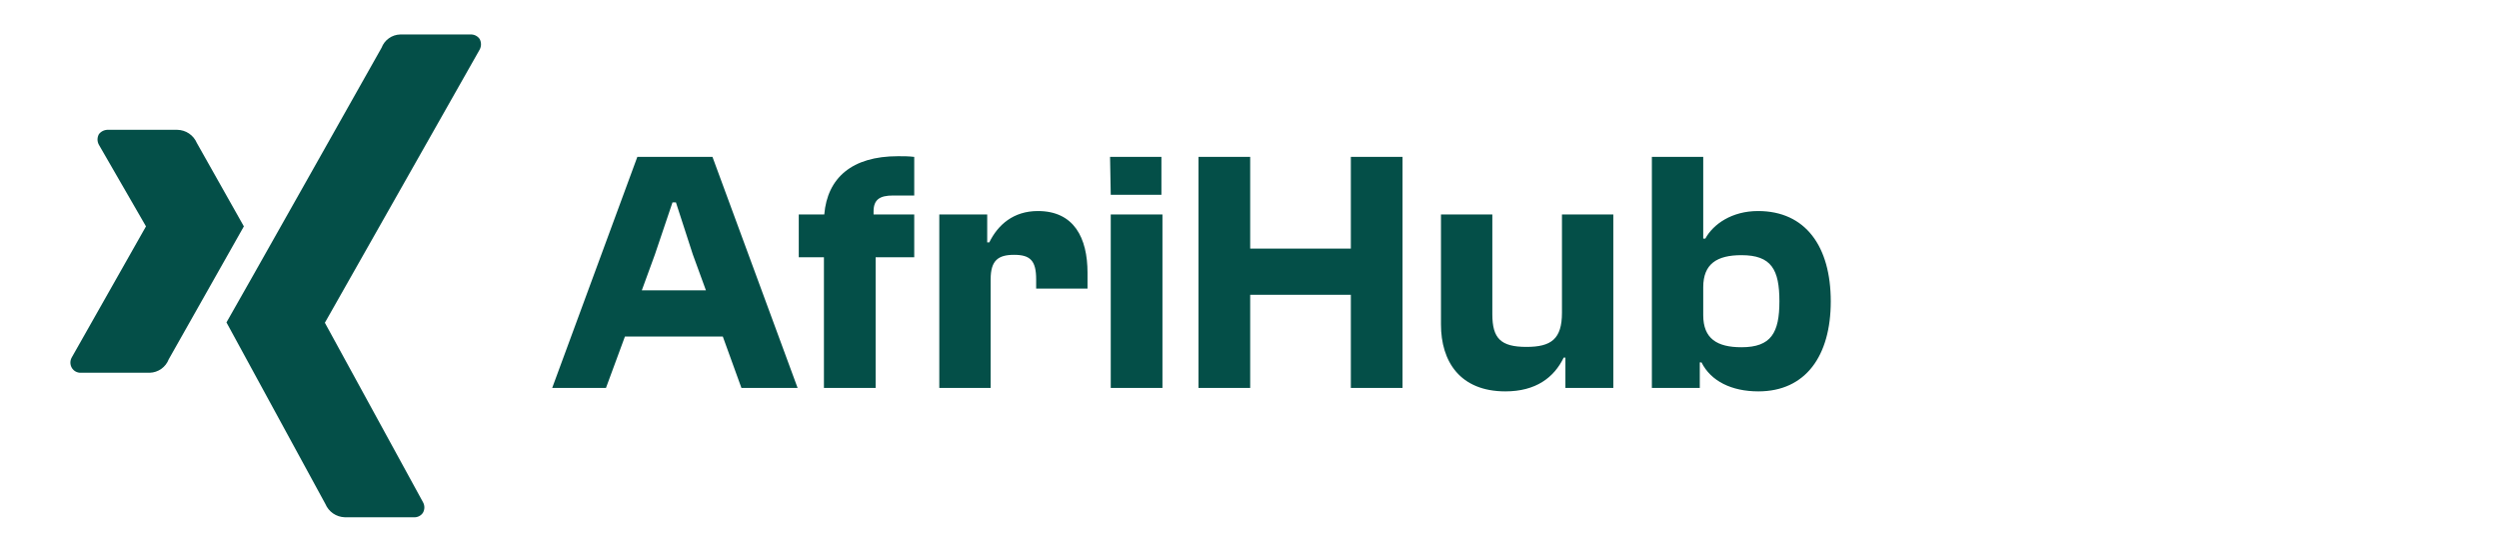
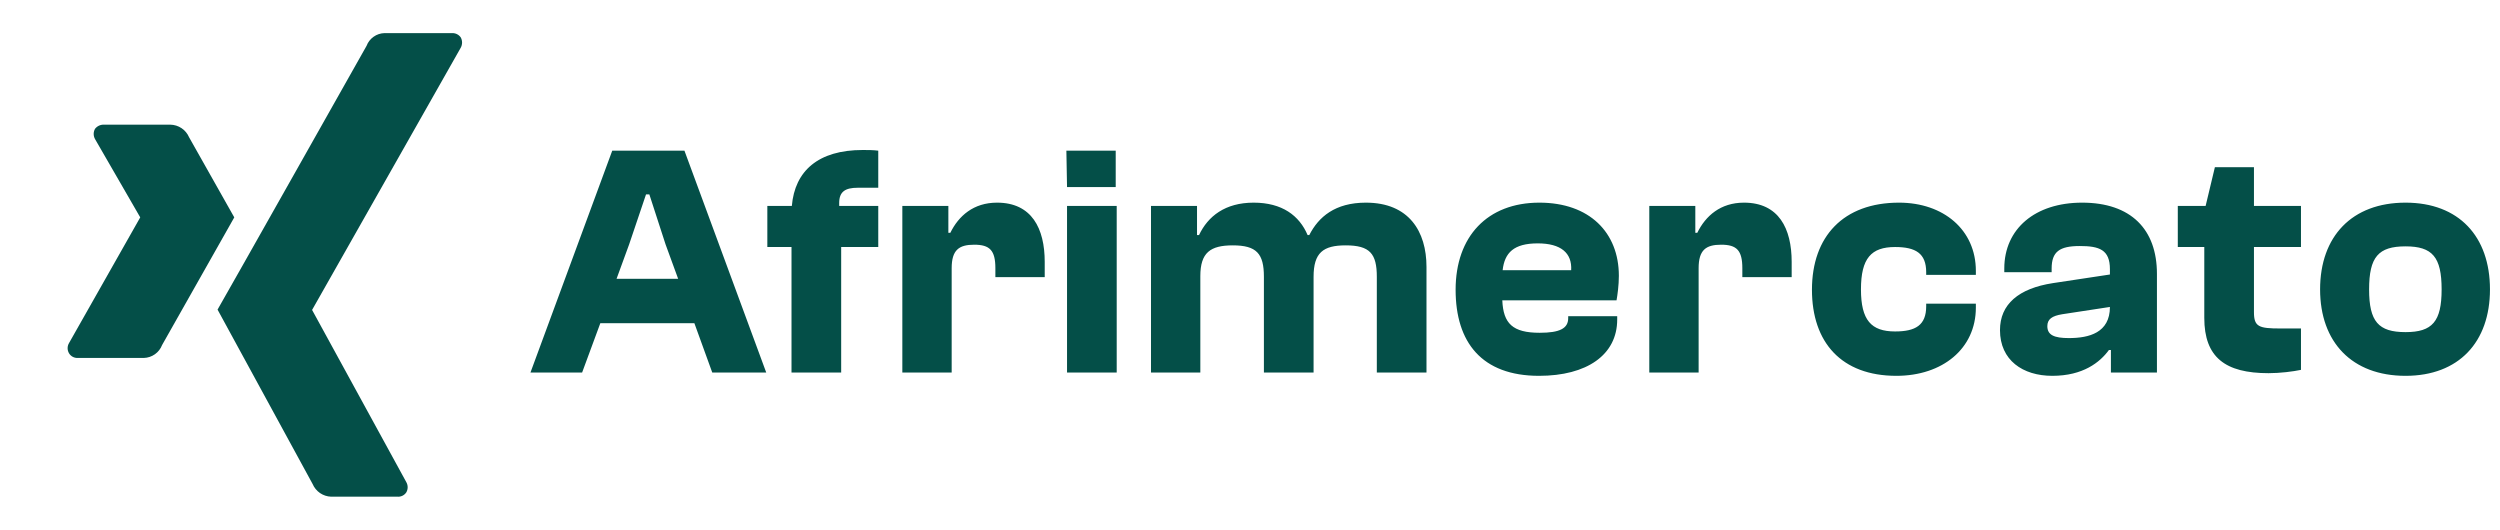
- <svg xmlns="http://www.w3.org/2000/svg" width="145" height="32" viewBox="0 0 145 32" fill="none">
+ <svg xmlns="http://www.w3.org/2000/svg" width="151" height="32" viewBox="0 0 151 32" fill="none">
  <path d="M11.42 8.29C11.325 8.068 11.168 7.878 10.968 7.743C10.767 7.608 10.532 7.534 10.29 7.53H6.29C6.185 7.524 6.08 7.544 5.984 7.587C5.888 7.631 5.805 7.697 5.74 7.78C5.687 7.875 5.658 7.981 5.658 8.09C5.658 8.199 5.687 8.305 5.74 8.4L8.47 13.13L4.17 20.72C4.114 20.814 4.084 20.921 4.084 21.03C4.084 21.139 4.114 21.247 4.17 21.34C4.224 21.429 4.3 21.502 4.392 21.551C4.483 21.6 4.586 21.624 4.69 21.62H8.69C8.93 21.613 9.162 21.535 9.358 21.396C9.553 21.257 9.704 21.064 9.79 20.84L14.15 13.13L11.42 8.29ZM27.83 2.88C27.882 2.785 27.909 2.678 27.909 2.57C27.909 2.462 27.882 2.355 27.83 2.26C27.771 2.175 27.691 2.107 27.599 2.062C27.506 2.016 27.403 1.995 27.3 2H23.22C22.984 2.007 22.755 2.083 22.563 2.221C22.37 2.358 22.223 2.549 22.14 2.77C22.14 2.77 13.44 18.2 13.14 18.7L18.88 29.23C18.974 29.452 19.129 29.642 19.327 29.779C19.526 29.915 19.759 29.992 20 30H24C24.105 30.009 24.21 29.989 24.305 29.944C24.401 29.898 24.481 29.828 24.54 29.74C24.594 29.646 24.623 29.539 24.623 29.43C24.623 29.321 24.594 29.214 24.54 29.12L18.85 18.72L27.83 2.88Z" fill="#044F48" />
-   <path d="M35.16 22.5H32.04L36.98 9.1H41.34L46.28 22.5H43.02L41.94 19.52H36.26L35.16 22.5ZM38 14.76L37.24 16.84H40.96L40.2 14.76L39.22 11.74H39.02L38 14.76ZM50.807 22.5H47.807V14.92H46.347V12.44H47.827C48.007 10.32 49.427 9.06 52.107 9.06C52.427 9.06 52.727 9.06 53.047 9.1V11.34H51.807C51.047 11.34 50.687 11.58 50.687 12.26V12.44H53.047V14.92H50.807V22.5ZM57.481 22.5H54.501V12.44H57.281V14.06H57.401C57.901 13.04 58.801 12.24 60.221 12.24C62.321 12.24 63.101 13.8 63.101 15.82V16.74H60.121V16.2C60.121 15.12 59.781 14.78 58.841 14.78C57.921 14.78 57.481 15.1 57.481 16.2V22.5ZM67.389 11.3H64.449L64.409 9.1H67.389V11.3ZM67.449 22.5H64.449V12.44H67.449V22.5ZM72.54 22.5H69.54V9.1H72.54V14.42H78.38V9.1H81.38V22.5H78.38V17.1H72.54V22.5ZM87.35 22.7C84.71 22.7 83.61 20.96 83.61 18.82V12.44H86.59V18.22C86.59 19.62 87.07 20.12 88.57 20.12C90.01 20.12 90.63 19.66 90.63 18.14V12.44H93.61V22.5H90.83V20.74H90.73C90.17 21.9 89.11 22.7 87.35 22.7ZM98.627 22.5H95.847V9.1H98.827V13.84H98.947C99.407 13 100.487 12.24 102.007 12.24C104.767 12.24 106.227 14.3 106.227 17.48C106.227 20.64 104.767 22.7 102.027 22.7C100.467 22.7 99.267 22.1 98.727 21.02H98.627V22.5ZM98.827 18.28C98.827 19.64 99.627 20.14 101.047 20.14C102.767 20.14 103.247 19.3 103.247 17.48C103.247 15.64 102.787 14.8 101.047 14.8C99.627 14.8 98.827 15.3 98.827 16.66V18.28Z" fill="#044F48" />
+   <path d="M35.16 22.5H32.04L36.98 9.1H41.34L46.28 22.5H43.02L41.94 19.52H36.26L35.16 22.5ZM38 14.76L37.24 16.84H40.96L40.2 14.76L39.22 11.74H39.02L38 14.76ZM50.807 22.5H47.807V14.92H46.347V12.44H47.827C48.007 10.32 49.427 9.06 52.107 9.06C52.427 9.06 52.727 9.06 53.047 9.1V11.34H51.807C51.047 11.34 50.687 11.58 50.687 12.26V12.44H53.047V14.92H50.807V22.5ZM57.481 22.5H54.501V12.44H57.281V14.06H57.401C57.901 13.04 58.801 12.24 60.221 12.24C62.321 12.24 63.101 13.8 63.101 15.82V16.74H60.121V16.2C60.121 15.12 59.781 14.78 58.841 14.78C57.921 14.78 57.481 15.1 57.481 16.2V22.5ZM67.389 11.3H64.449L64.409 9.1H67.389V11.3ZM67.449 22.5H64.449V12.44H67.449V22.5ZM72.5 22.5H69.52V12.44H72.3V14.2H72.42C72.96 13.06 74 12.24 75.72 12.24C77.44 12.24 78.48 13.02 78.98 14.2H79.08C79.64 13.1 80.64 12.24 82.5 12.24C85.1 12.24 86.16 13.98 86.16 16.12V22.5H83.16V16.72C83.16 15.32 82.74 14.82 81.28 14.82C79.92 14.82 79.34 15.26 79.34 16.72V22.5H76.34V16.72C76.34 15.32 75.9 14.82 74.46 14.82C73.1 14.82 72.5 15.26 72.5 16.68V22.5ZM92.959 22.7C89.499 22.7 87.919 20.68 87.919 17.5C87.919 14.28 89.839 12.24 92.979 12.24C95.999 12.24 97.779 14.04 97.779 16.66C97.779 17.22 97.699 17.8 97.639 18.14H90.739C90.799 19.54 91.359 20.1 92.999 20.1C94.199 20.1 94.719 19.84 94.719 19.22V19.1H97.679V19.3C97.679 21.44 95.839 22.7 92.959 22.7ZM92.879 14.7C91.439 14.7 90.879 15.26 90.759 16.32H94.899C94.959 15.28 94.279 14.7 92.879 14.7ZM102.597 22.5H99.617V12.44H102.397V14.06H102.517C103.017 13.04 103.917 12.24 105.337 12.24C107.437 12.24 108.217 13.8 108.217 15.82V16.74H105.237V16.2C105.237 15.12 104.897 14.78 103.957 14.78C103.037 14.78 102.597 15.1 102.597 16.2V22.5ZM114.542 22.7C111.222 22.7 109.442 20.68 109.442 17.5C109.442 14.28 111.342 12.24 114.702 12.24C117.382 12.24 119.342 13.88 119.342 16.36V16.6H116.342V16.44C116.342 15.3 115.702 14.92 114.462 14.92C113.022 14.92 112.402 15.6 112.402 17.48C112.402 19.34 113.022 20.02 114.462 20.02C115.702 20.02 116.342 19.64 116.342 18.5V18.34H119.342V18.58C119.342 21.06 117.322 22.7 114.542 22.7ZM123.959 22.7C122.179 22.7 120.799 21.76 120.799 19.94C120.799 18.38 121.919 17.42 123.999 17.1L127.439 16.58V16.26C127.439 15.08 126.799 14.86 125.619 14.86C124.399 14.86 123.919 15.2 123.919 16.22V16.44H121.059V16.22C121.059 13.82 122.919 12.24 125.759 12.24C128.719 12.24 130.279 13.86 130.279 16.54V22.5H127.499V21.14H127.379C126.839 21.88 125.819 22.7 123.959 22.7ZM123.659 19.7C123.659 20.24 124.079 20.42 124.959 20.42C126.179 20.42 127.439 20.1 127.439 18.54L124.559 18.98C123.939 19.08 123.659 19.28 123.659 19.7ZM137.019 22.54C134.399 22.54 133.139 21.58 133.139 19.2V14.92H131.539V12.44H133.219L133.779 10.1H136.139V12.44H138.979V14.92H136.139V18.86C136.139 19.74 136.439 19.84 137.739 19.84H138.979V22.34C138.499 22.44 137.719 22.54 137.019 22.54ZM145.294 22.7C142.054 22.7 140.134 20.66 140.134 17.48C140.134 14.28 142.054 12.24 145.294 12.24C148.514 12.24 150.394 14.28 150.394 17.48C150.394 20.66 148.514 22.7 145.294 22.7ZM145.294 20.06C146.914 20.06 147.474 19.42 147.474 17.48C147.474 15.52 146.914 14.88 145.294 14.88C143.654 14.88 143.094 15.52 143.094 17.48C143.094 19.42 143.654 20.06 145.294 20.06Z" fill="#044F48" />
</svg>
